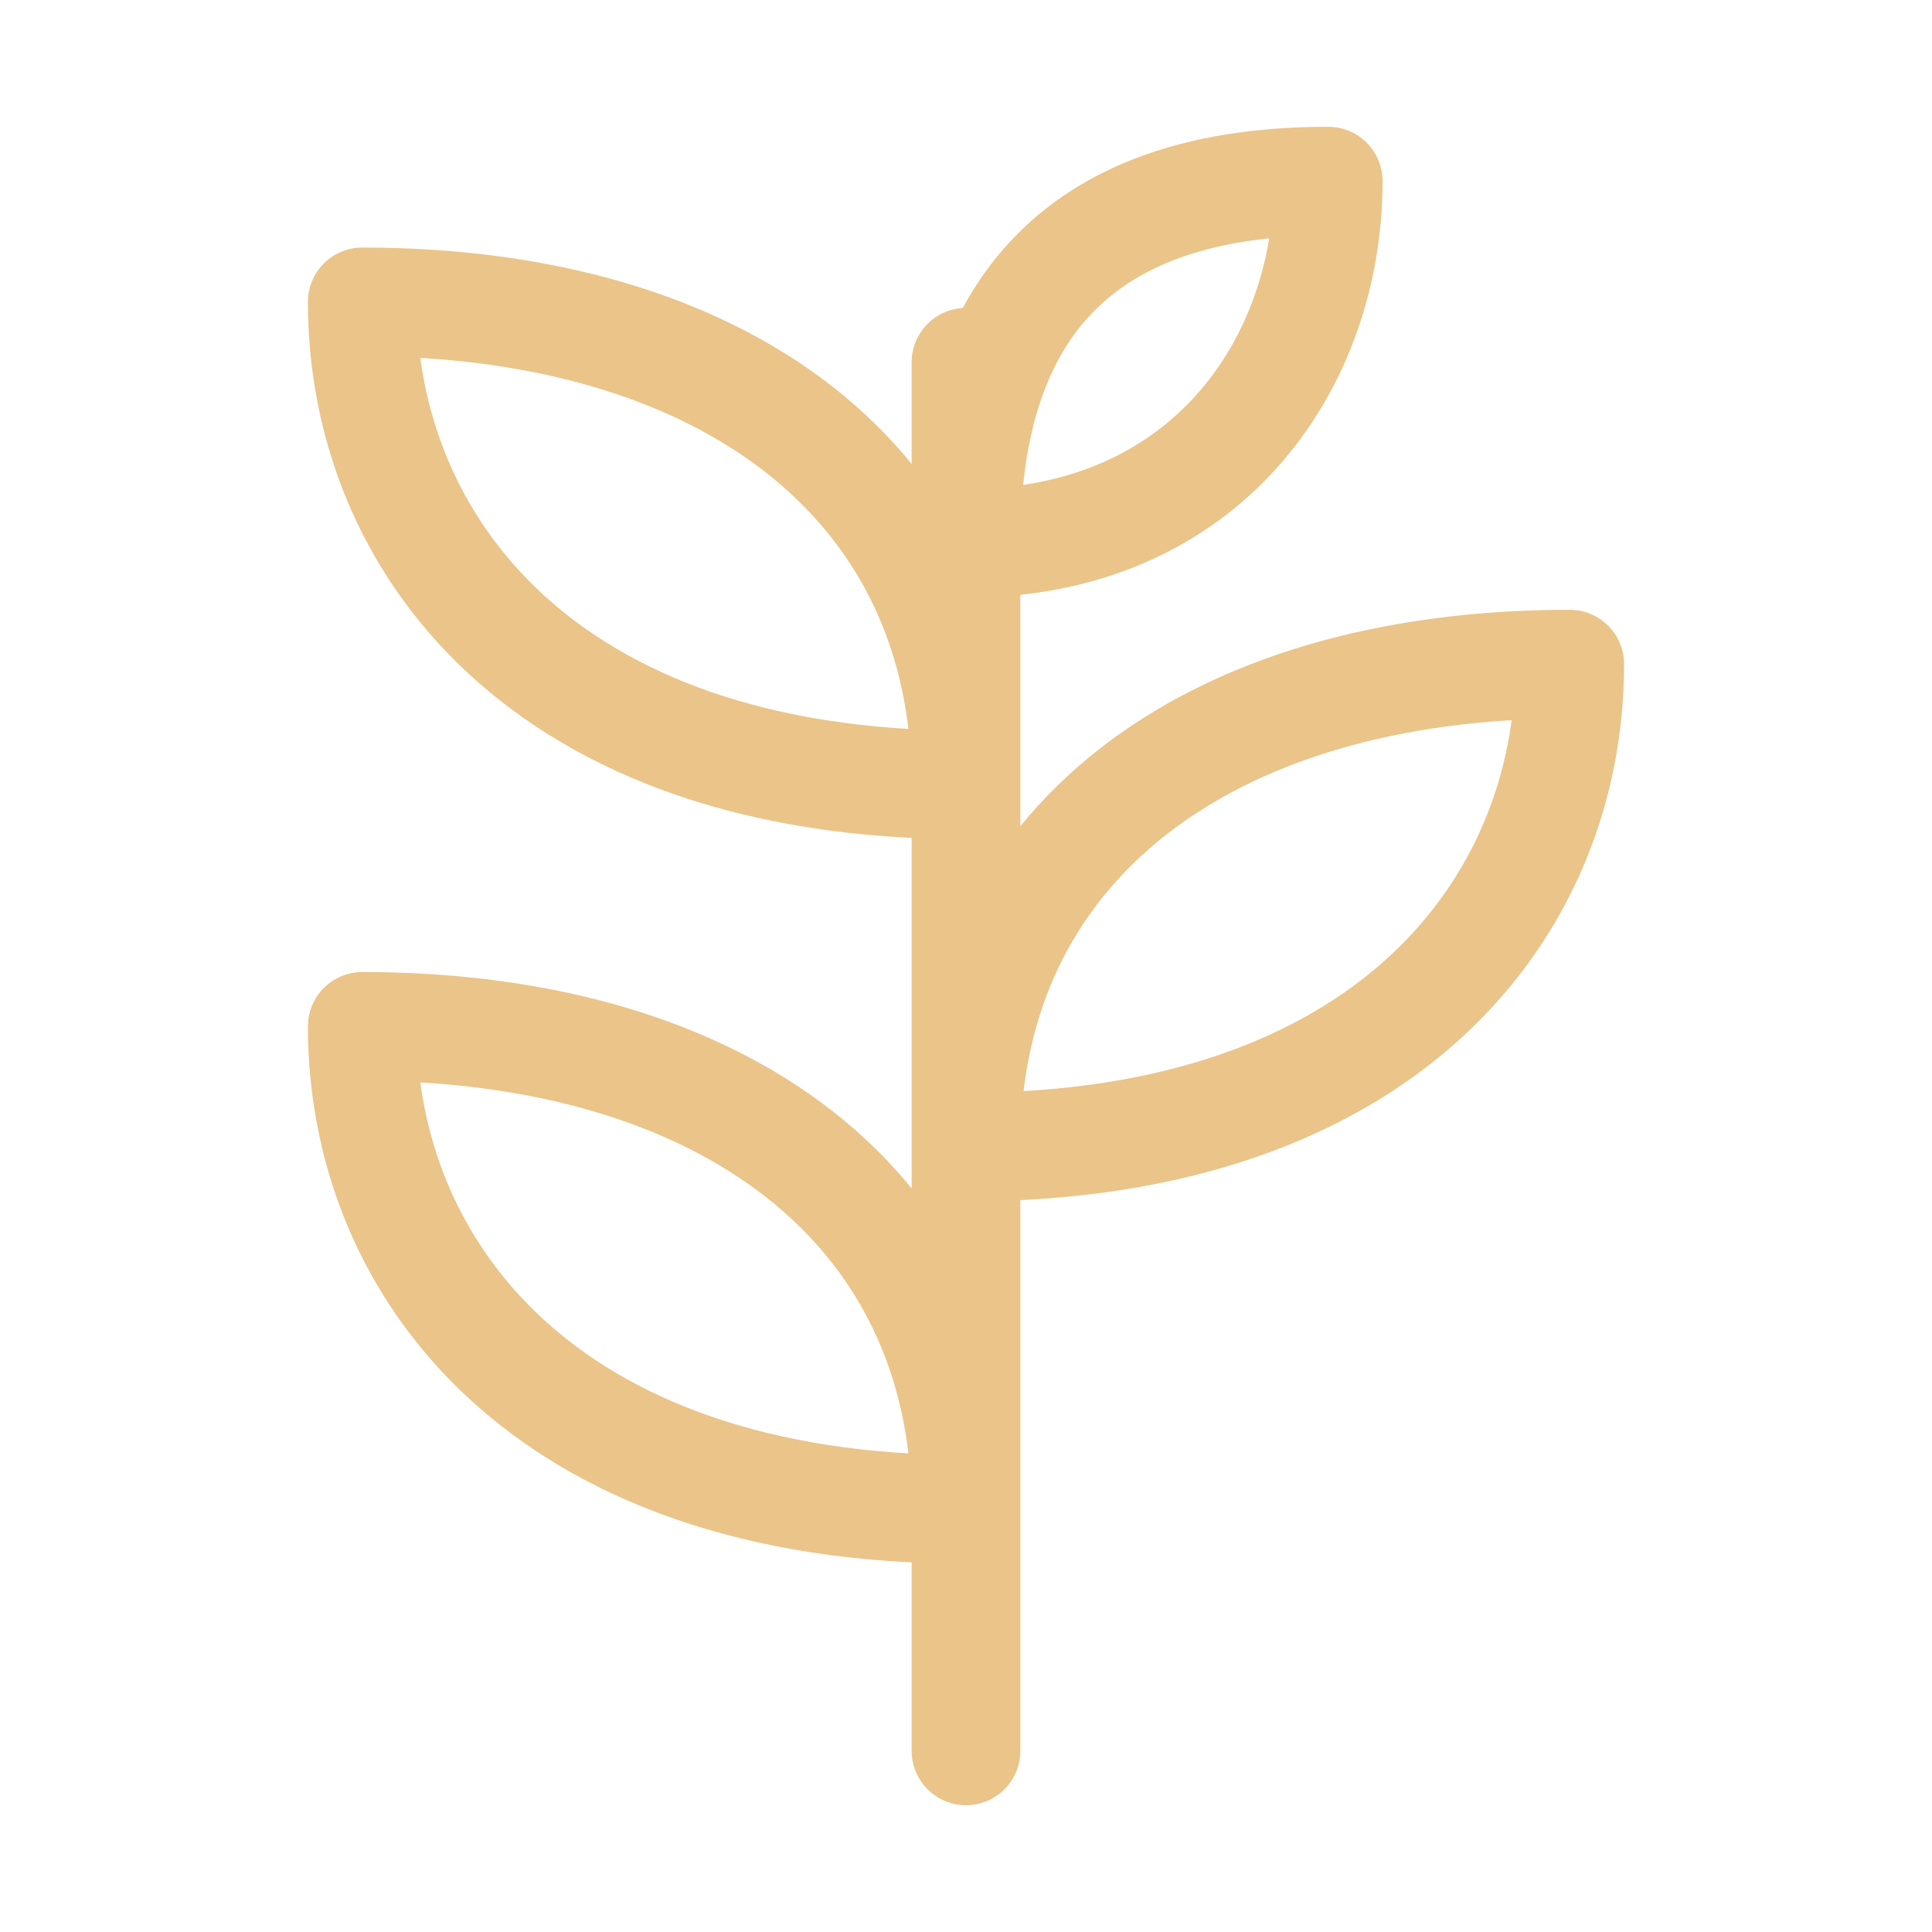
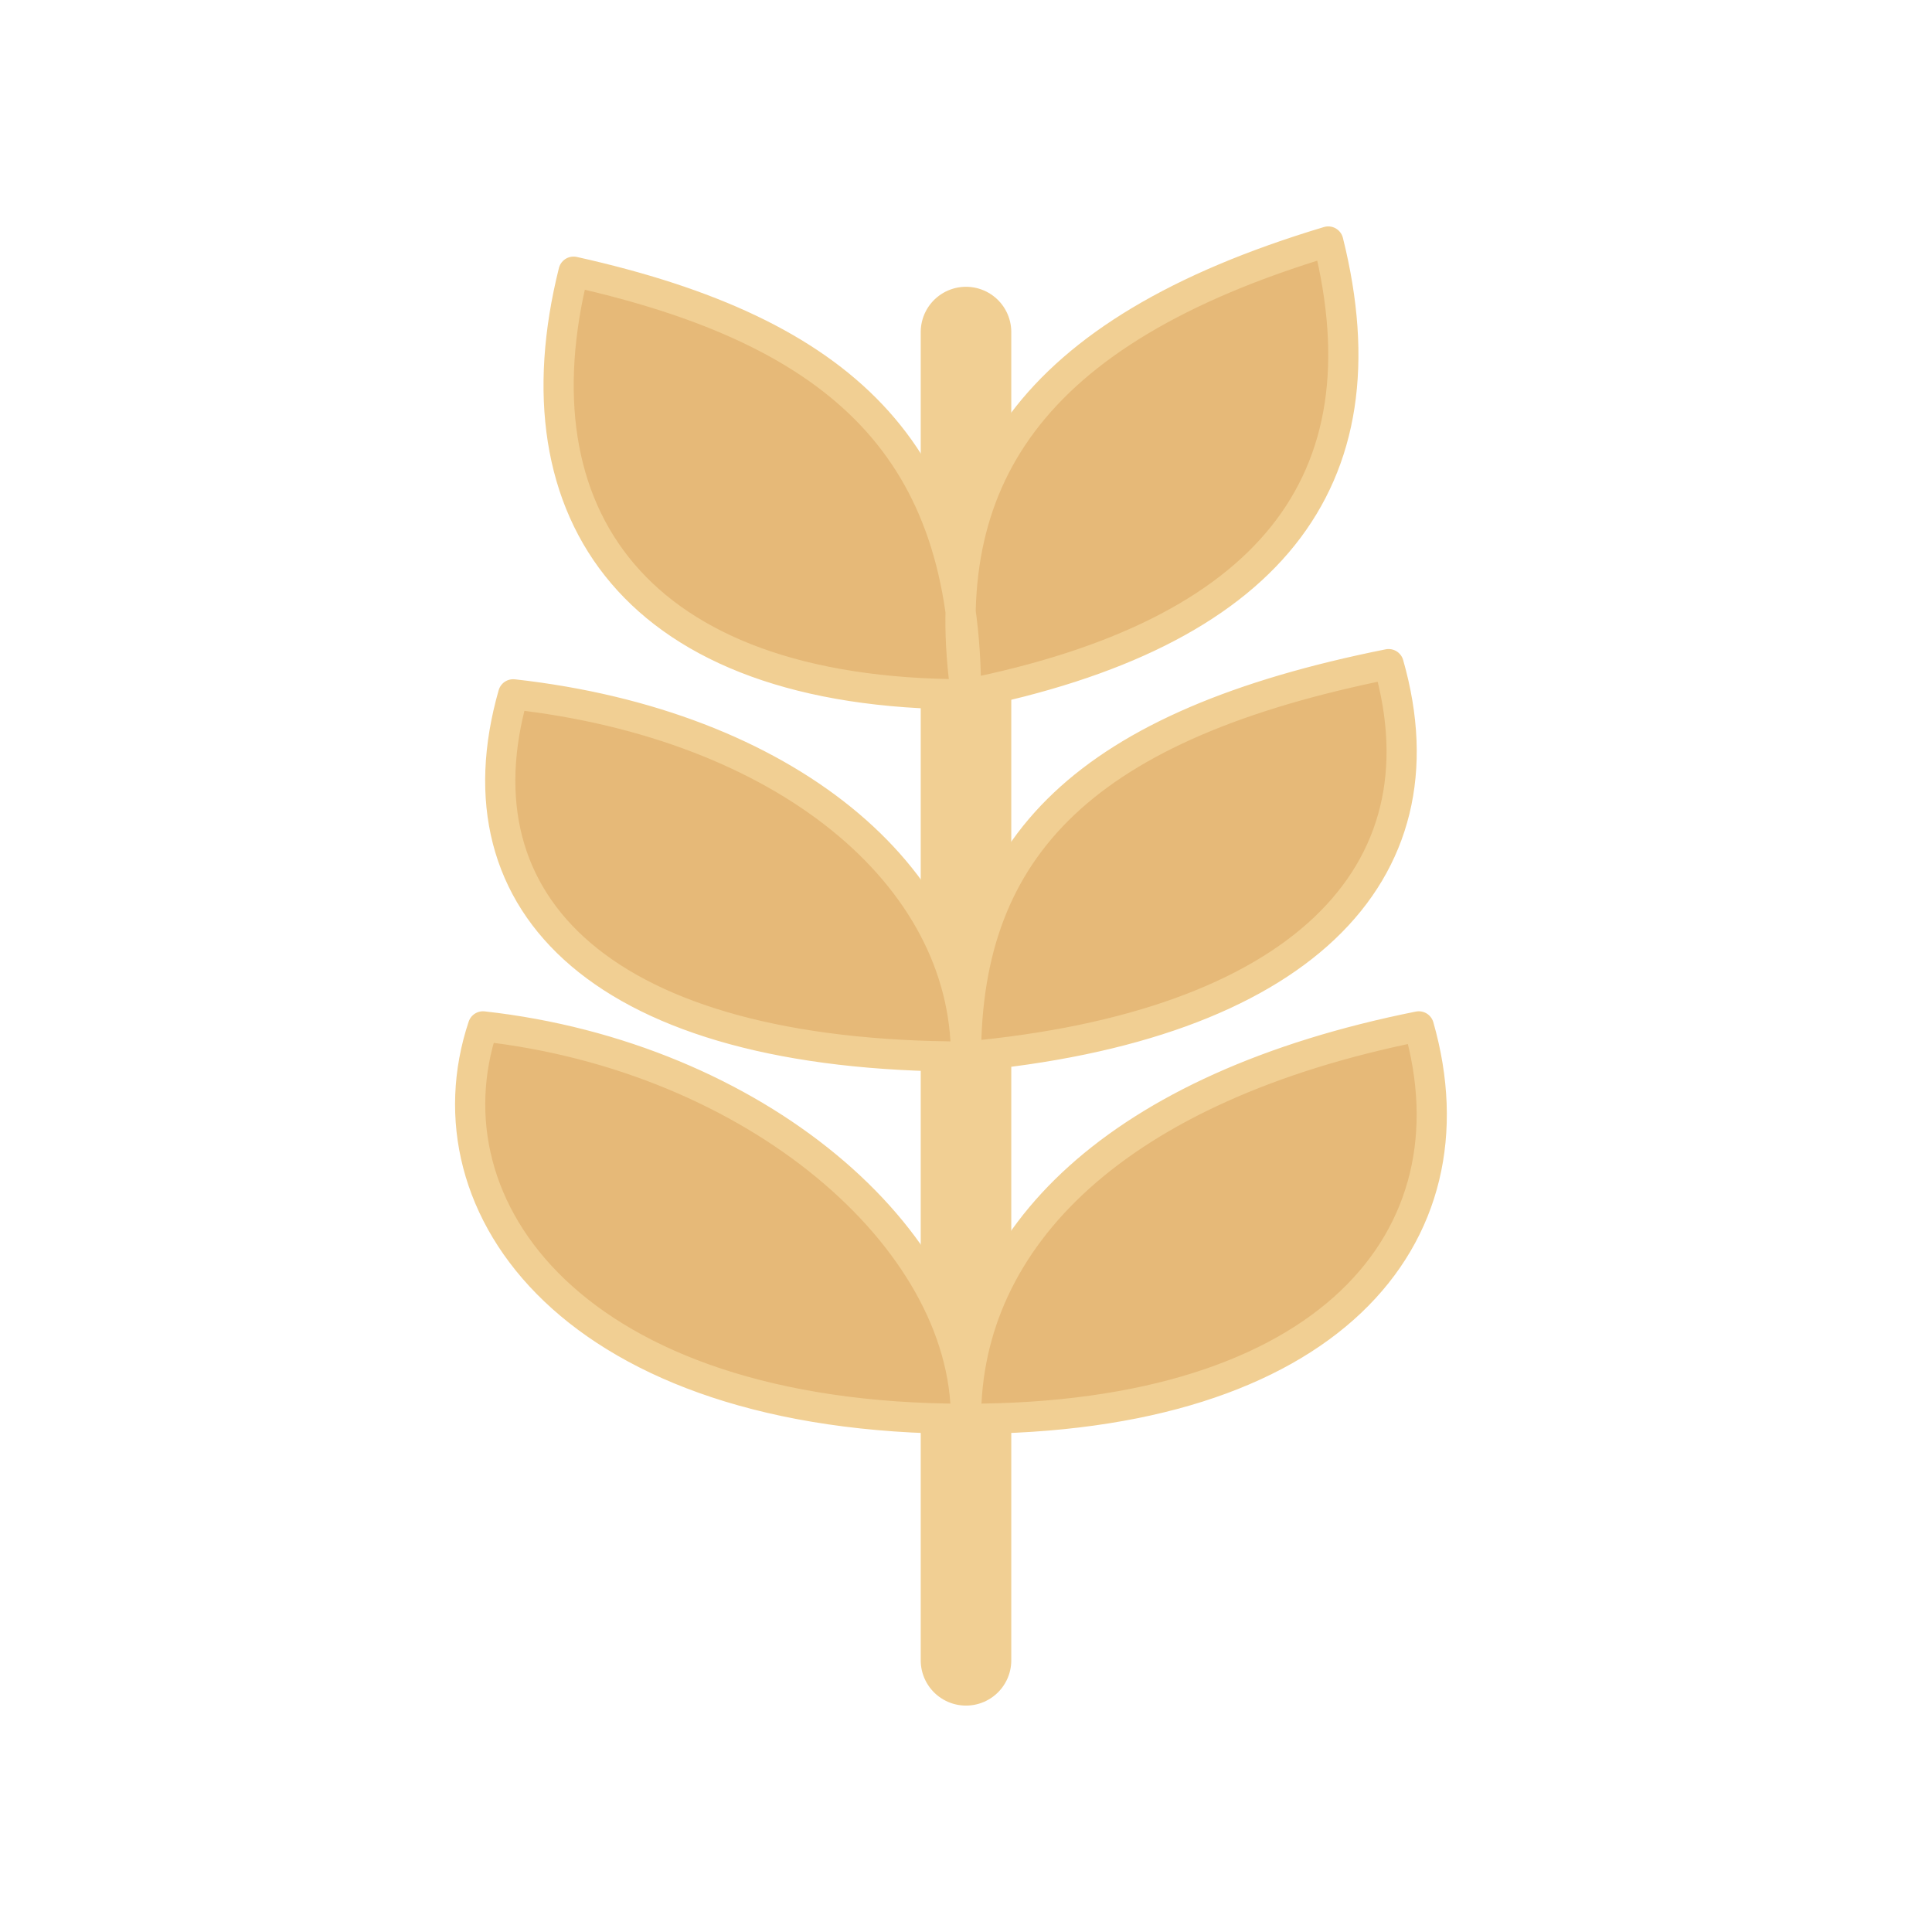
- <svg xmlns="http://www.w3.org/2000/svg" viewBox="0 0 32 32" width="32" height="32" fill="none" stroke="#EAC489" stroke-width="1.8" stroke-linecap="round" stroke-linejoin="round" role="img" aria-hidden="true">
-   <path d="M16 29V6M16 13c-7 0-10-4-10-8 6 0 10 3 10 8ZM16 19c7 0 10-4 10-8-6 0-10 3-10 8ZM16 25c-7 0-10-4-10-8 6 0 10 3 10 8Z" />
-   <path d="M16 9c4 0 6-3 6-6-4 0-6 2-6 6Z" />
+ <svg xmlns="http://www.w3.org/2000/svg" viewBox="0 0 64 64" fill="none" stroke="#f1cf93" stroke-width="2" stroke-linecap="round" stroke-linejoin="round">
+   <path d="M32 55V11" stroke-width="3" />
+   <path d="M32 23C21 23 17 17 19 9c9 2 13 6 13 14ZM32 23c10-2 14-7 12-15-10 3-13 8-12 15ZM32 35C20 35 15 30 17 23c9 1 15 6 15 12ZM32 35c11-1 16-6 14-13-10 2-14 6-14 13ZM32 47C19 47 14 40 16 34c9 1 16 7 16 13ZM32 47c12 0 17-6 15-13-10 2-15 7-15 13Z" fill="#e6b978" stroke-width="1" />
</svg>
